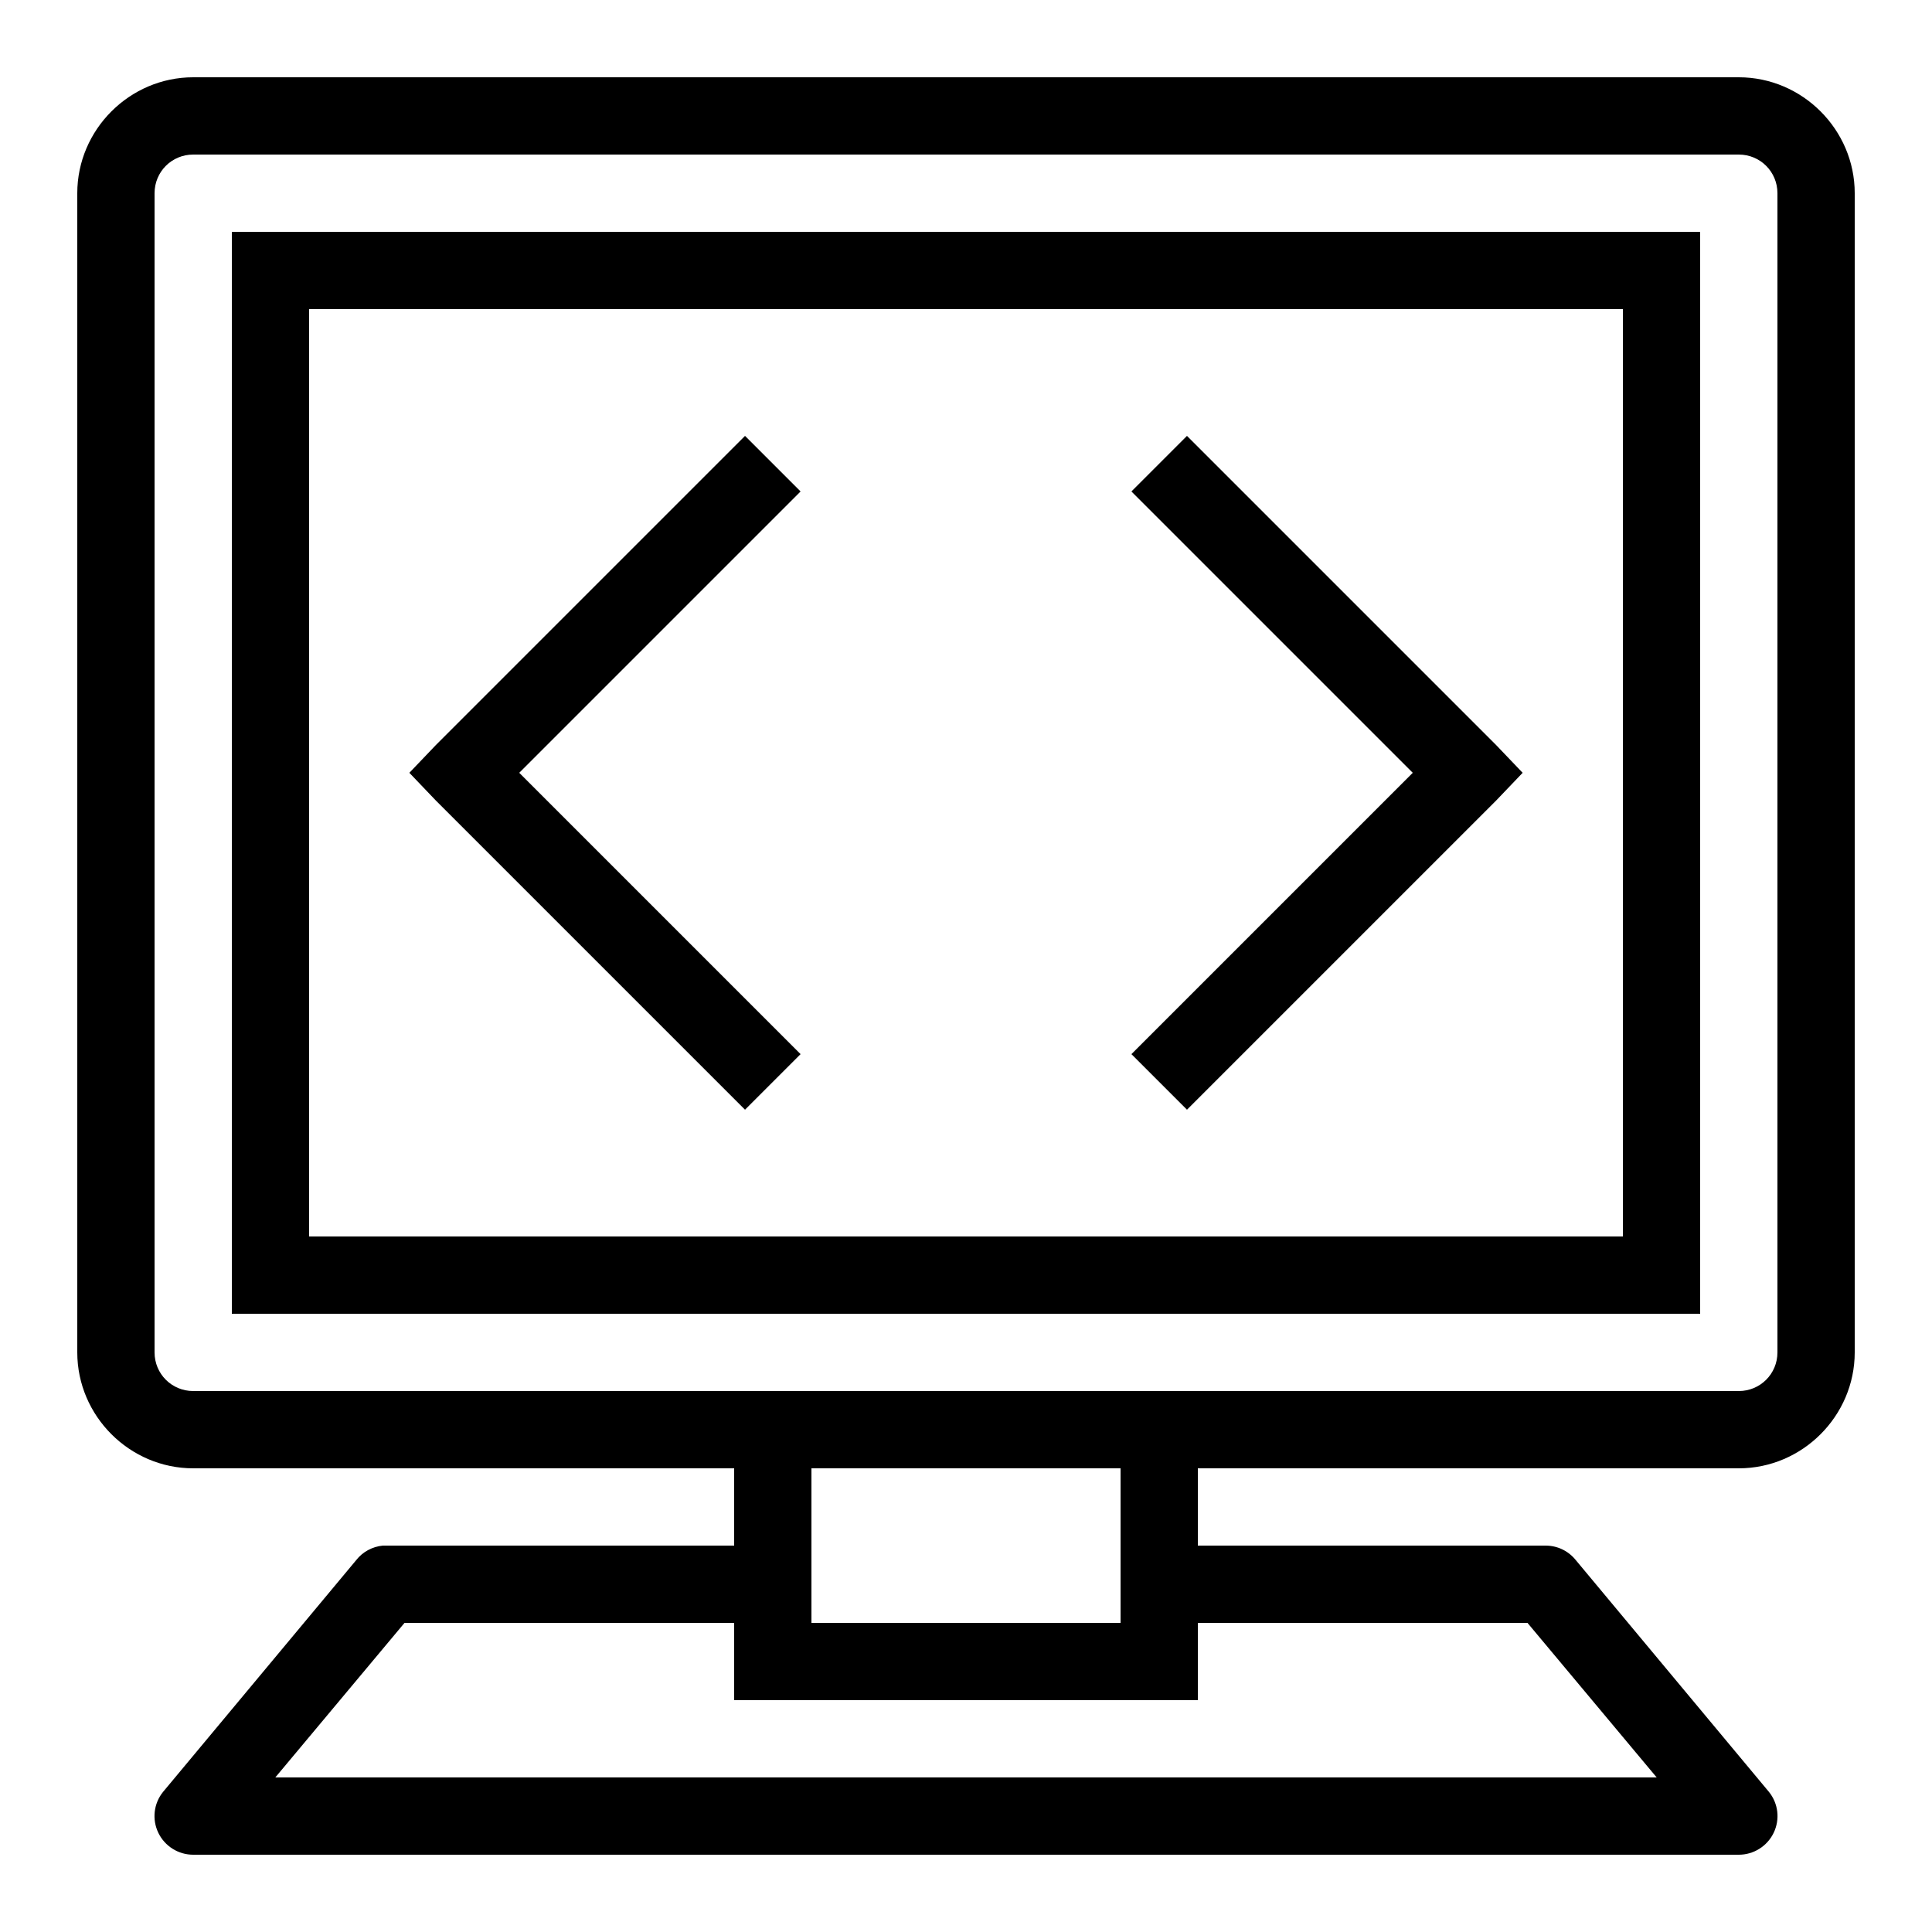
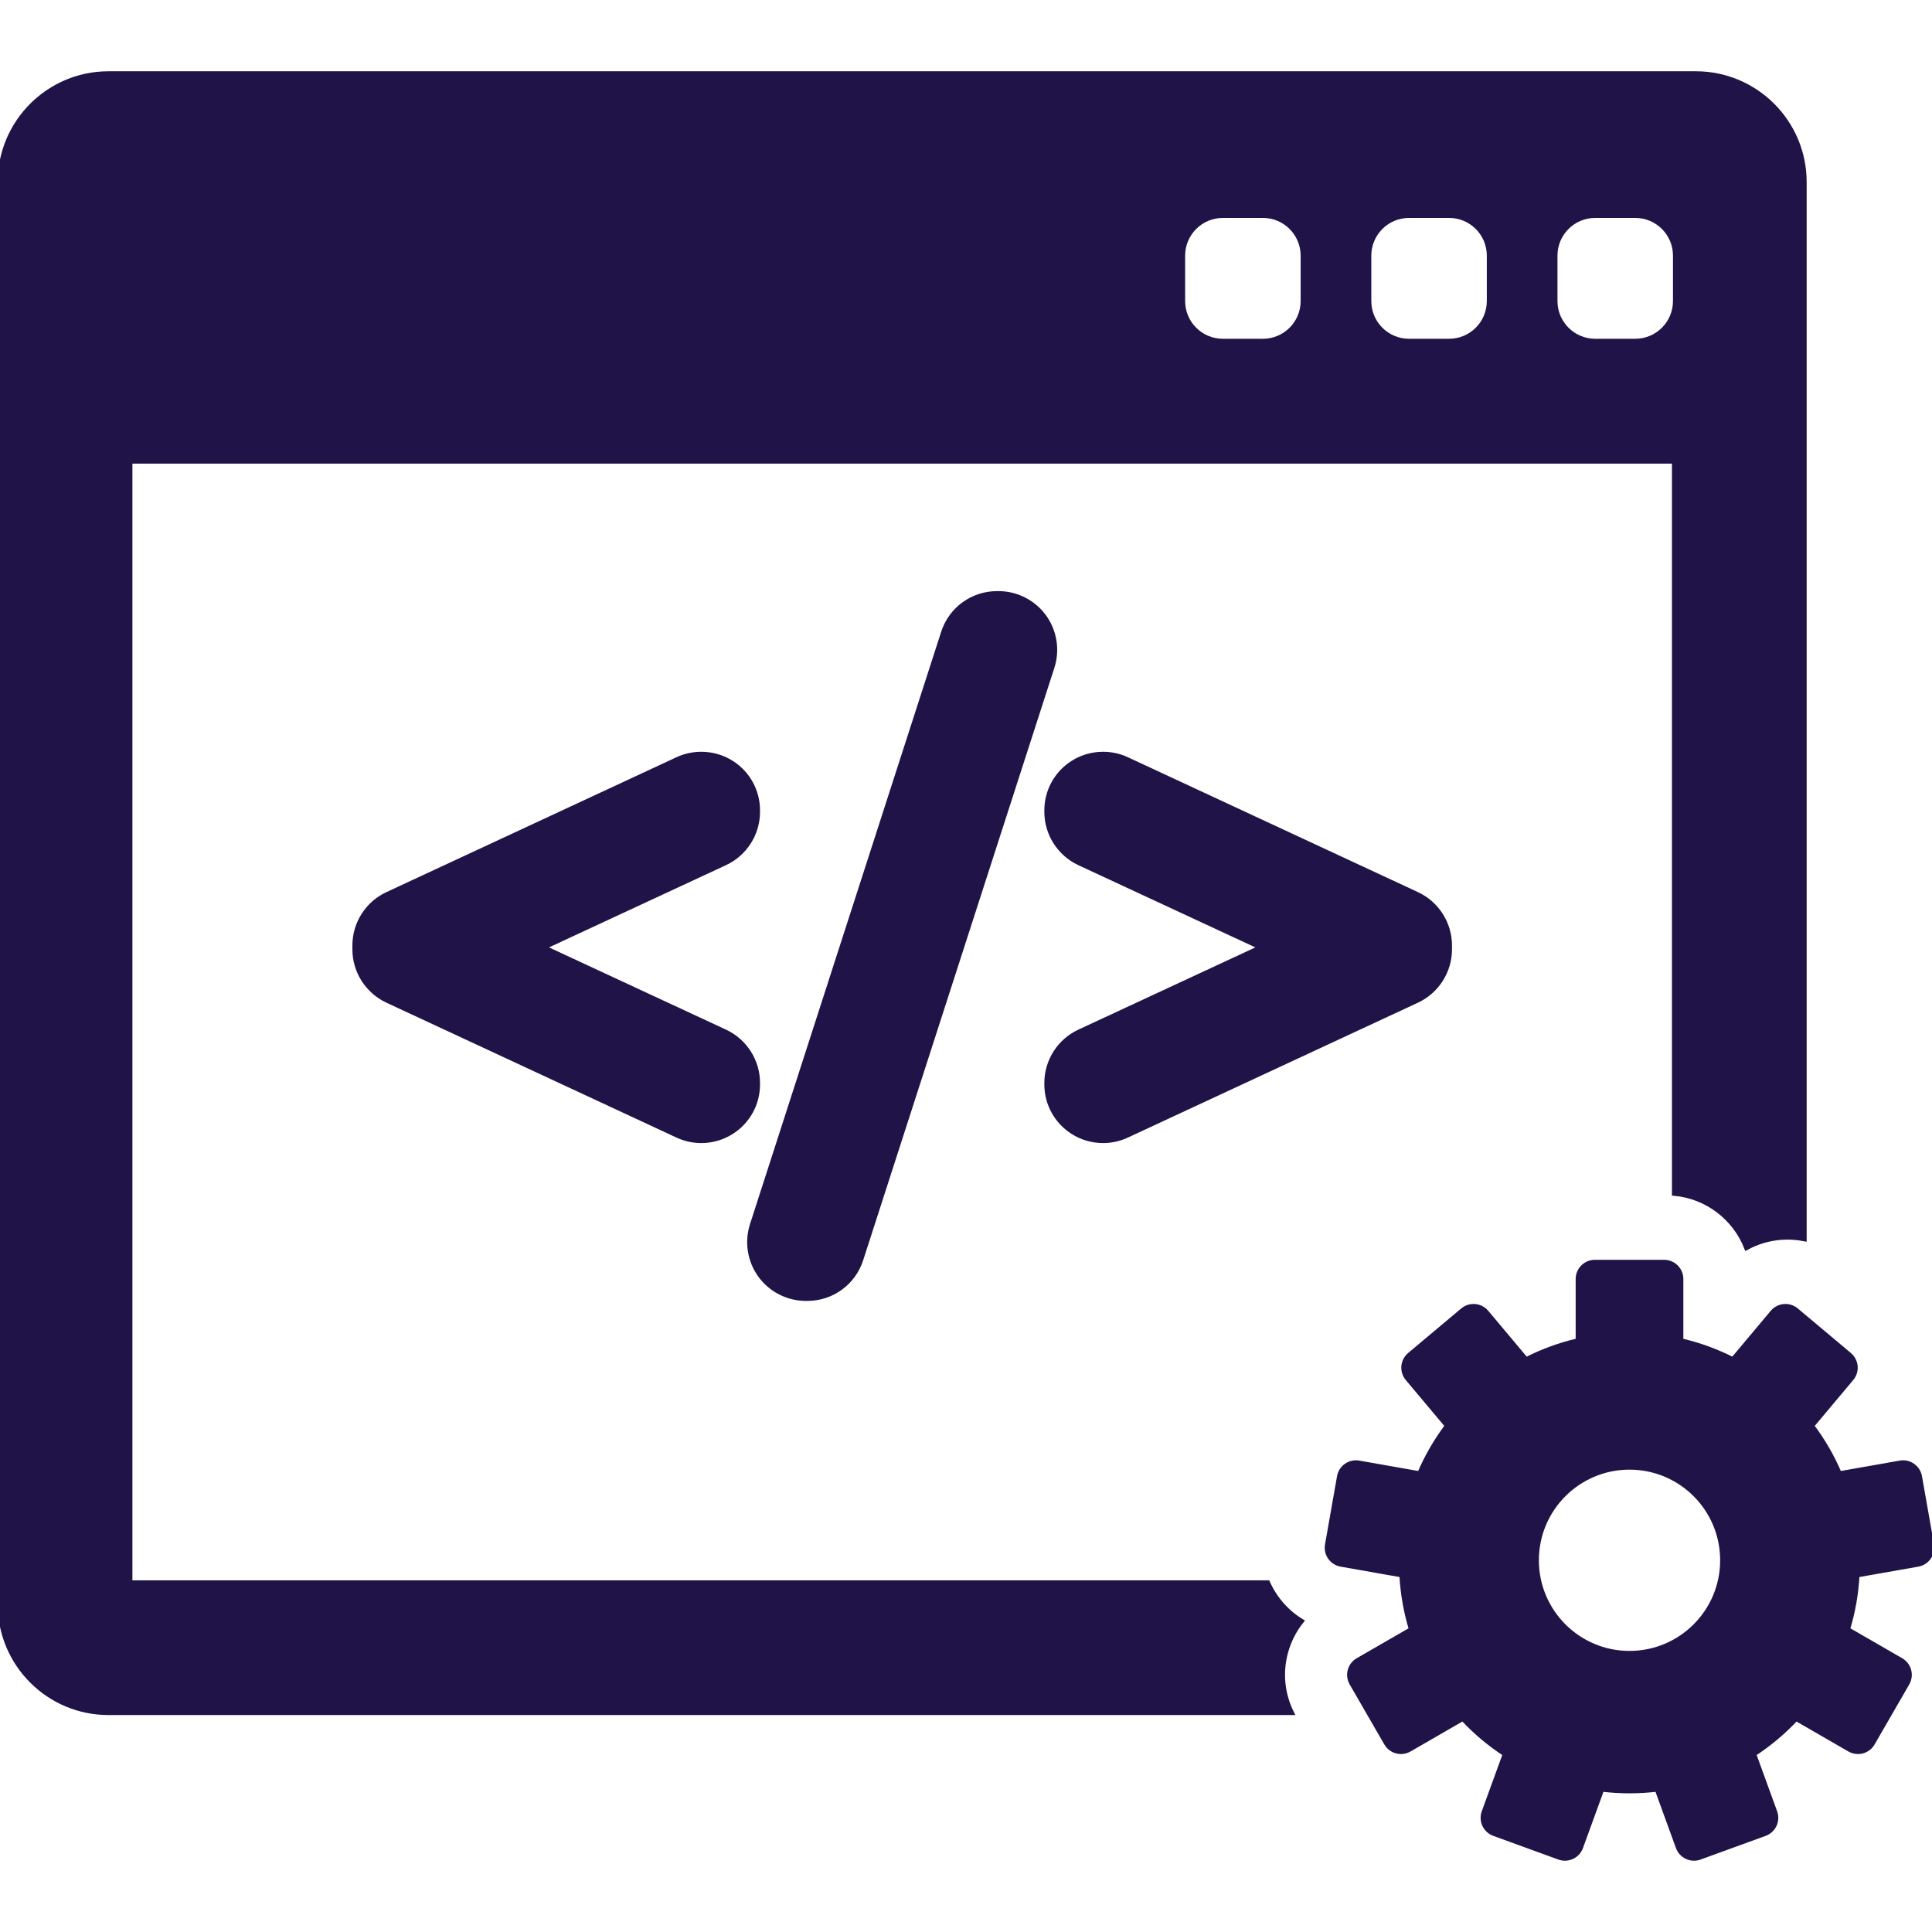
- <svg xmlns="http://www.w3.org/2000/svg" viewBox="0 0 50 50" width="100px" height="100px">
-   <path d="M 5 2 C 3.355 2 2 3.355 2 5 L 2 35 C 2 36.645 3.355 38 5 38 L 19 38 L 19 40 L 10 40 C 9.969 40 9.938 40 9.906 40 C 9.637 40.027 9.387 40.16 9.219 40.375 L 4.219 46.375 C 3.977 46.676 3.93 47.086 4.098 47.434 C 4.266 47.781 4.617 48 5 48 L 45 48 C 45.383 48 45.734 47.781 45.902 47.434 C 46.07 47.086 46.023 46.676 45.781 46.375 L 40.781 40.375 C 40.59 40.137 40.305 40 40 40 L 31 40 L 31 38 L 45 38 C 46.645 38 48 36.645 48 35 L 48 5 C 48 3.355 46.645 2 45 2 Z M 5 4 L 45 4 C 45.555 4 46 4.445 46 5 L 46 35 C 46 35.555 45.555 36 45 36 L 5 36 C 4.445 36 4 35.555 4 35 L 4 5 C 4 4.445 4.445 4 5 4 Z M 6 6 L 6 34 L 44 34 L 44 6 Z M 8 8 L 42 8 L 42 32 L 8 32 Z M 19.281 11.281 L 11.281 19.281 L 10.594 20 L 11.281 20.719 L 19.281 28.719 L 20.719 27.281 L 13.438 20 L 20.719 12.719 Z M 30.719 11.281 L 29.281 12.719 L 36.562 20 L 29.281 27.281 L 30.719 28.719 L 38.719 20.719 L 39.406 20 L 38.719 19.281 Z M 21 38 L 29 38 L 29 42 L 21 42 Z M 10.469 42 L 19 42 L 19 44 L 31 44 L 31 42 L 39.531 42 L 42.875 46 L 7.125 46 Z" />
+ <svg xmlns="http://www.w3.org/2000/svg" fill="#201348" version="1.1" id="Capa_1" width="800px" height="800px" viewBox="0 0 419.931 419.931" xml:space="preserve" stroke="#201348">
+   <g id="SVGRepo_bgCarrier" stroke-width="0" />
+   <g id="SVGRepo_tracerCarrier" stroke-linecap="round" stroke-linejoin="round" />
+   <g id="SVGRepo_iconCarrier">
+     <g>
+       <g>
+         <g>
+           <path d="M282.895,352.367c-2.176-1.324-4.072-3.099-5.579-5.25c-0.696-0.992-1.284-2.041-1.771-3.125H28.282V100.276h335.624 v159.138c7.165,0.647,13.177,5.353,15.701,11.797c2.235-1.225,4.726-1.982,7.344-2.213c1.771-0.154,3.53-0.044,5.236,0.293 V39.561c0-12.996-10.571-23.569-23.566-23.569H23.568C10.573,15.992,0,26.565,0,39.561v309.146 c0,12.996,10.573,23.568,23.568,23.568h257.179c-2.007-4.064-2.483-8.652-1.302-13.066 C280.126,356.67,281.304,354.354,282.895,352.367z M338.025,55.569c0-4.806,3.896-8.703,8.702-8.703h8.702 c4.807,0,8.702,3.896,8.702,8.703v9.863c0,4.806-3.896,8.702-8.702,8.702h-8.702c-4.807,0-8.702-3.896-8.702-8.702V55.569z M297.56,55.569c0-4.806,3.896-8.703,8.702-8.703h8.703c4.807,0,8.702,3.896,8.702,8.703v9.863c0,4.806-3.896,8.702-8.702,8.702 h-8.703c-4.806,0-8.702-3.896-8.702-8.702V55.569z M257.094,55.569c0-4.806,3.897-8.703,8.702-8.703h8.702 c4.807,0,8.703,3.896,8.703,8.703v9.863c0,4.806-3.896,8.702-8.703,8.702h-8.702c-4.805,0-8.702-3.896-8.702-8.702V55.569z" />
+           <path d="M419.875,335.77l-2.615-14.83c-0.353-1.997-2.256-3.331-4.255-2.979l-13.188,2.324c-1.583-3.715-3.605-7.195-6.005-10.38 l8.614-10.268c0.626-0.744,0.931-1.709,0.847-2.68c-0.086-0.971-0.554-1.867-1.3-2.494l-11.534-9.68 c-0.746-0.626-1.713-0.93-2.683-0.845c-0.971,0.085-1.867,0.552-2.493,1.298l-8.606,10.26c-3.533-1.8-7.312-3.188-11.271-4.104 v-13.392c0-2.028-1.645-3.674-3.673-3.674h-15.06c-2.027,0-3.673,1.646-3.673,3.674v13.392 c-3.961,0.915-7.736,2.304-11.271,4.104l-8.608-10.259c-1.304-1.554-3.62-1.756-5.175-0.453l-11.535,9.679 c-0.746,0.627-1.213,1.523-1.299,2.494c-0.084,0.971,0.22,1.937,0.846,2.683l8.615,10.266c-2.396,3.184-4.422,6.666-6.005,10.38 l-13.188-2.325c-1.994-0.351-3.901,0.982-4.255,2.979l-2.614,14.83c-0.169,0.959,0.05,1.945,0.607,2.744 c0.561,0.799,1.41,1.342,2.37,1.511l13.198,2.326c0.215,4.089,0.927,8.045,2.073,11.812l-11.6,6.695 c-0.844,0.485-1.459,1.289-1.712,2.229c-0.252,0.941-0.119,1.943,0.367,2.787l7.529,13.041c0.485,0.844,1.289,1.459,2.229,1.711 c0.313,0.084,0.632,0.125,0.951,0.125c0.639,0,1.272-0.166,1.836-0.492l11.609-6.703c2.73,2.925,5.812,5.517,9.18,7.709 l-4.584,12.593c-0.332,0.916-0.289,1.926,0.123,2.809s1.157,1.566,2.072,1.898l14.148,5.149c0.406,0.148,0.832,0.224,1.257,0.224 c0.53,0,1.063-0.115,1.554-0.345c0.883-0.411,1.564-1.157,1.897-2.073l4.583-12.593c1.965,0.238,3.965,0.361,5.994,0.361 s4.029-0.125,5.994-0.361l4.584,12.593c0.332,0.916,1.016,1.662,1.897,2.073c0.49,0.229,1.021,0.345,1.554,0.345 c0.424,0,0.85-0.074,1.256-0.224l14.15-5.149c0.913-0.332,1.659-1.017,2.07-1.898c0.412-0.883,0.456-1.893,0.123-2.809 l-4.584-12.591c3.365-2.192,6.447-4.786,9.18-7.709l11.609,6.703c0.563,0.324,1.197,0.492,1.836,0.492 c0.318,0,0.64-0.043,0.951-0.125c0.941-0.252,1.743-0.869,2.229-1.711l7.529-13.043c0.486-0.842,0.619-1.846,0.367-2.787 c-0.253-0.938-0.868-1.742-1.712-2.229l-11.598-6.693c1.146-3.768,1.856-7.724,2.071-11.812l13.198-2.327 c0.96-0.169,1.812-0.712,2.37-1.511C419.825,337.715,420.044,336.729,419.875,335.77z M354.184,359.336 c-11.155,0-20.2-9.045-20.2-20.201s9.046-20.2,20.2-20.2c11.156,0,20.201,9.044,20.201,20.2S365.34,359.336,354.184,359.336z" />
+           <g>
+             <path d="M164.695,235.373c0-4.752-2.785-9.117-7.096-11.119l-39.455-18.332l39.456-18.334c4.31-2.004,7.095-6.368,7.095-11.118 v-0.319c0-4.21-2.119-8.075-5.665-10.334c-1.962-1.253-4.247-1.916-6.606-1.916c-1.778,0-3.563,0.391-5.16,1.133l-63.078,29.333 c-4.309,2.004-7.092,6.368-7.092,11.117v0.877c0,4.743,2.782,9.104,7.093,11.118l63.084,29.336 c1.631,0.755,3.368,1.138,5.162,1.138c2.338,0,4.616-0.664,6.597-1.924c3.548-2.268,5.666-6.13,5.666-10.335L164.695,235.373 L164.695,235.373z" />
+             <path d="M226.932,134.012c-2.301-3.15-6.002-5.03-9.901-5.03h-0.314c-5.354,0-10.048,3.425-11.679,8.516L163.478,266.27 c-1.183,3.718-0.517,7.813,1.781,10.962c2.301,3.148,6.002,5.029,9.901,5.029h0.315c5.352,0,10.043-3.426,11.672-8.516 l41.555-128.762C229.896,141.268,229.234,137.167,226.932,134.012z" />
+             <path d="M308.001,194.366l-63.079-29.333c-1.592-0.74-3.374-1.131-5.152-1.131c-2.358,0-4.644,0.661-6.605,1.912 c-3.552,2.263-5.671,6.127-5.671,10.337v0.319c0,4.746,2.783,9.111,7.097,11.123l39.454,18.33l-39.455,18.331 c-4.311,2.002-7.096,6.367-7.096,11.119v0.321c0,4.205,2.119,8.066,5.669,10.336c1.974,1.258,4.254,1.923,6.595,1.923 c1.792,0,3.527-0.383,5.169-1.141l63.082-29.336c4.307-2.009,7.088-6.371,7.088-11.114v-0.877 C315.094,200.735,312.311,196.371,308.001,194.366z" />
+           </g>
+         </g>
+       </g>
+     </g>
+   </g>
</svg>
